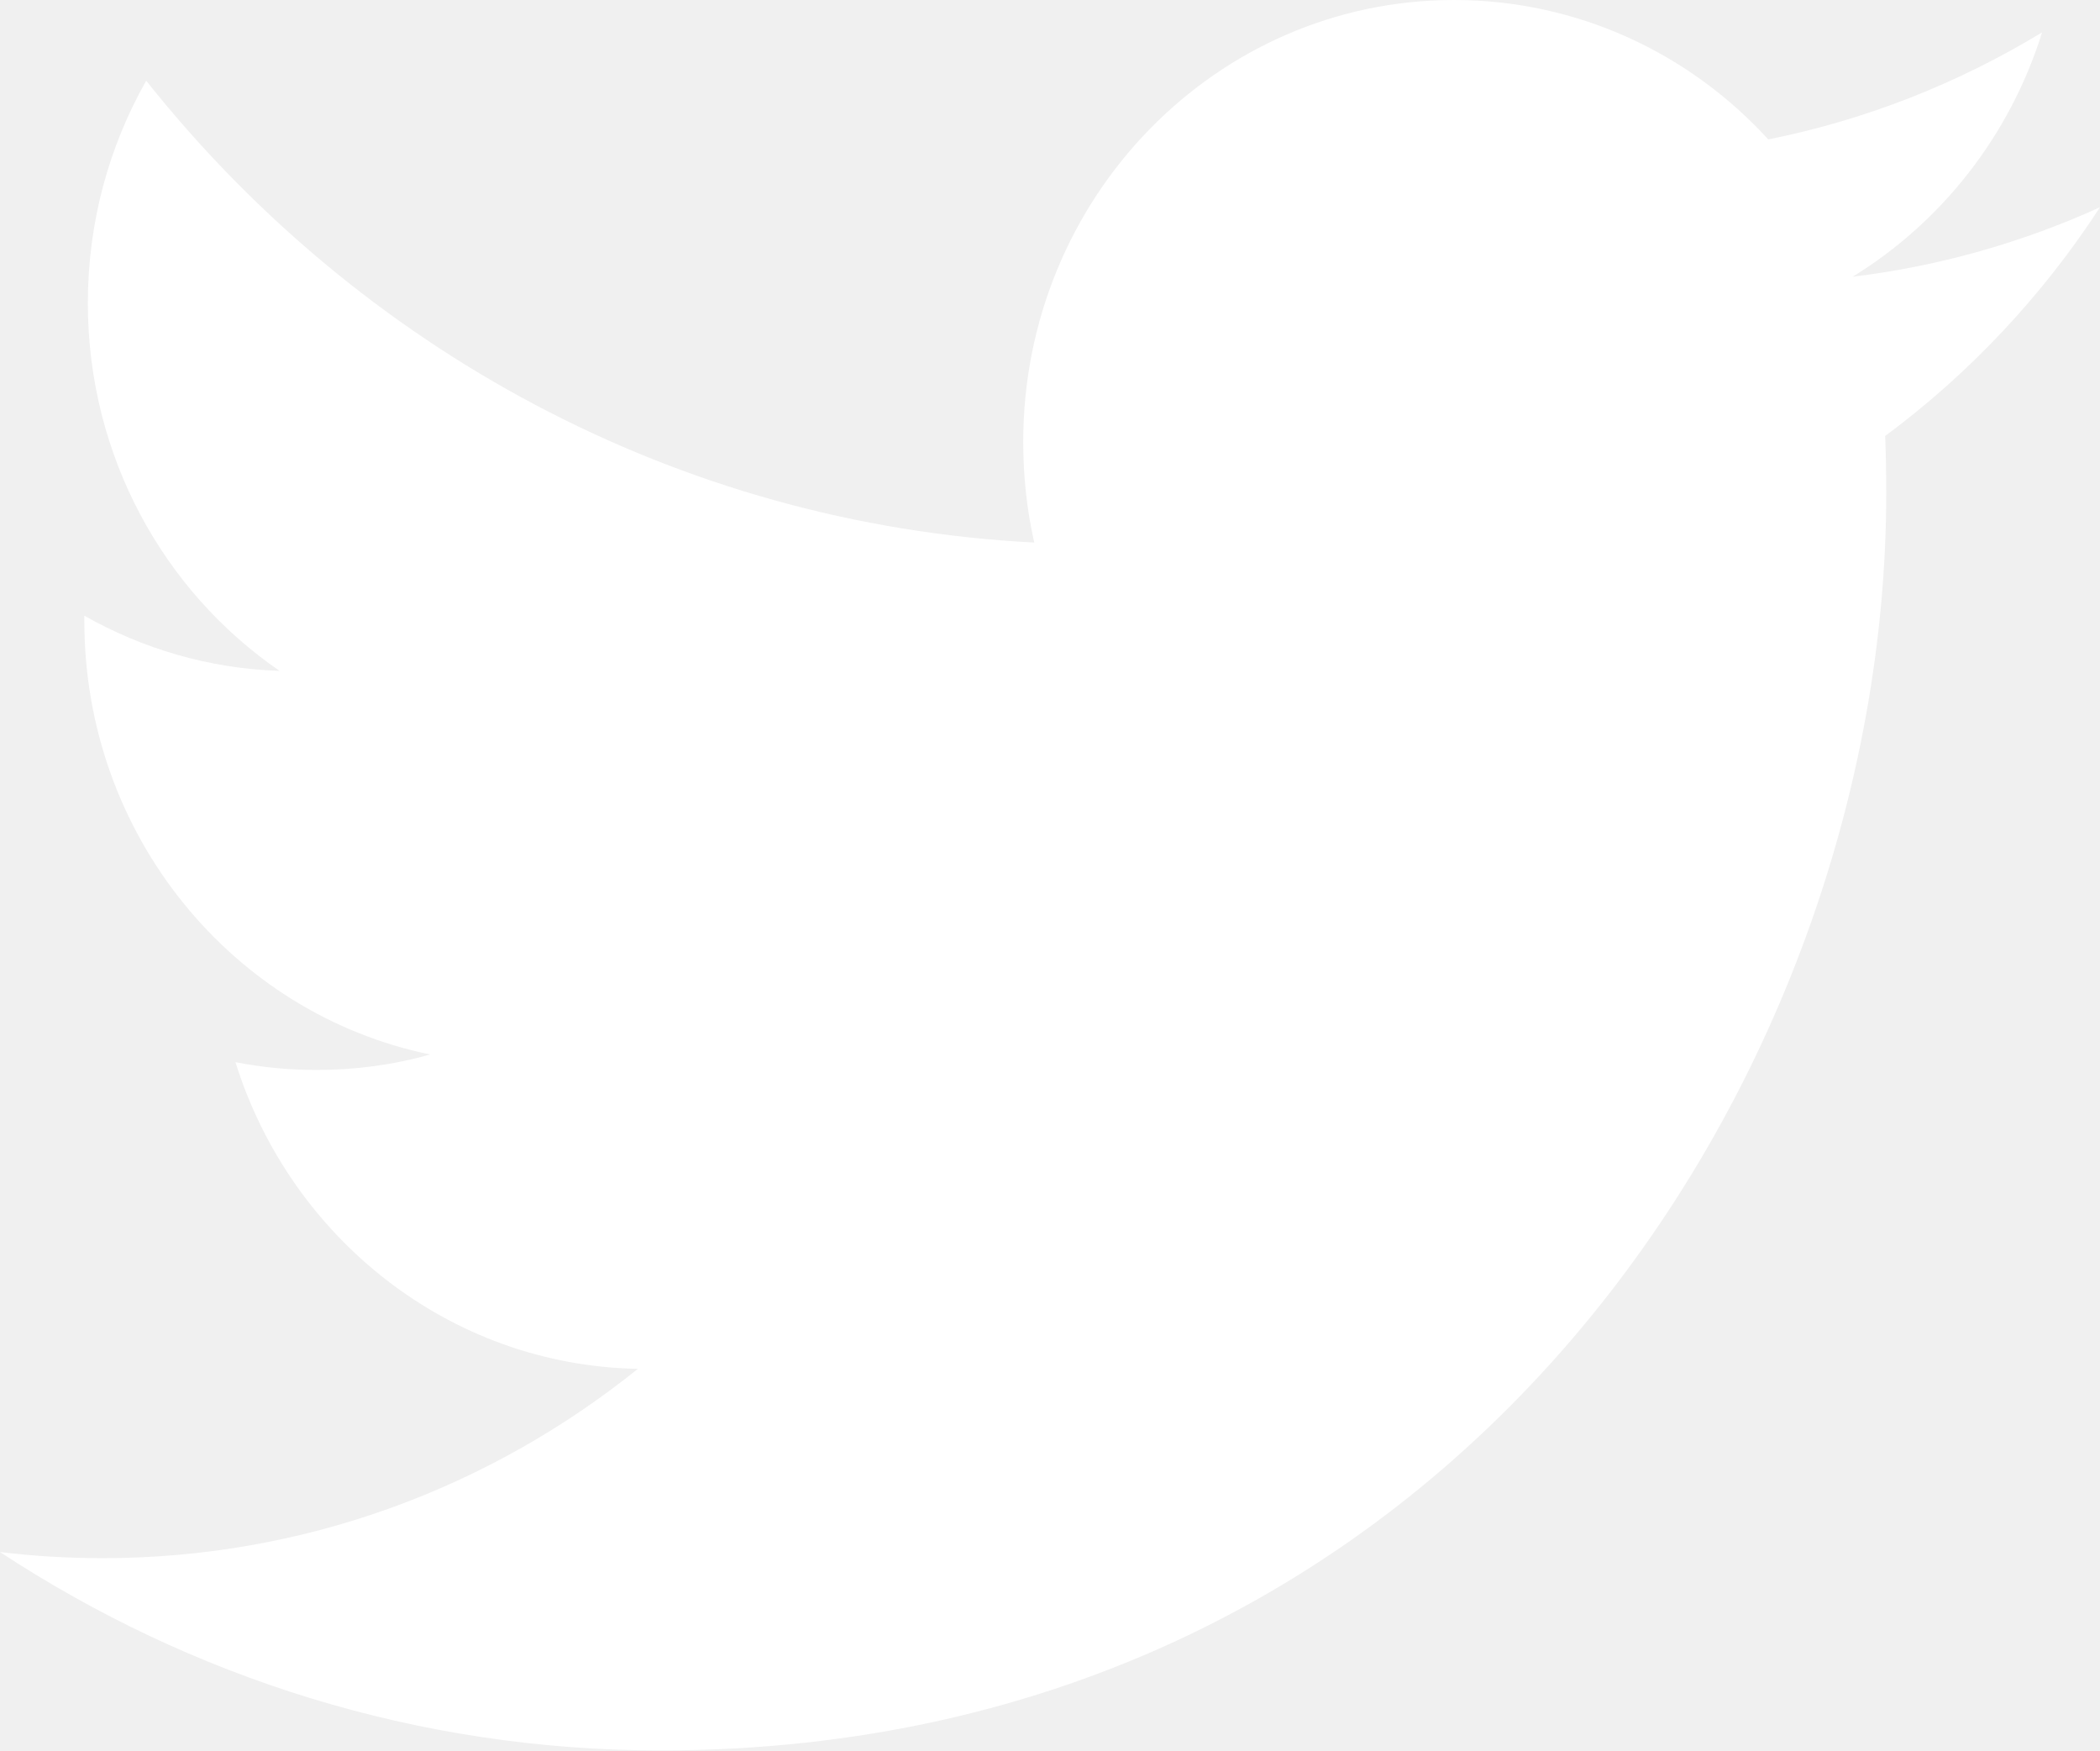
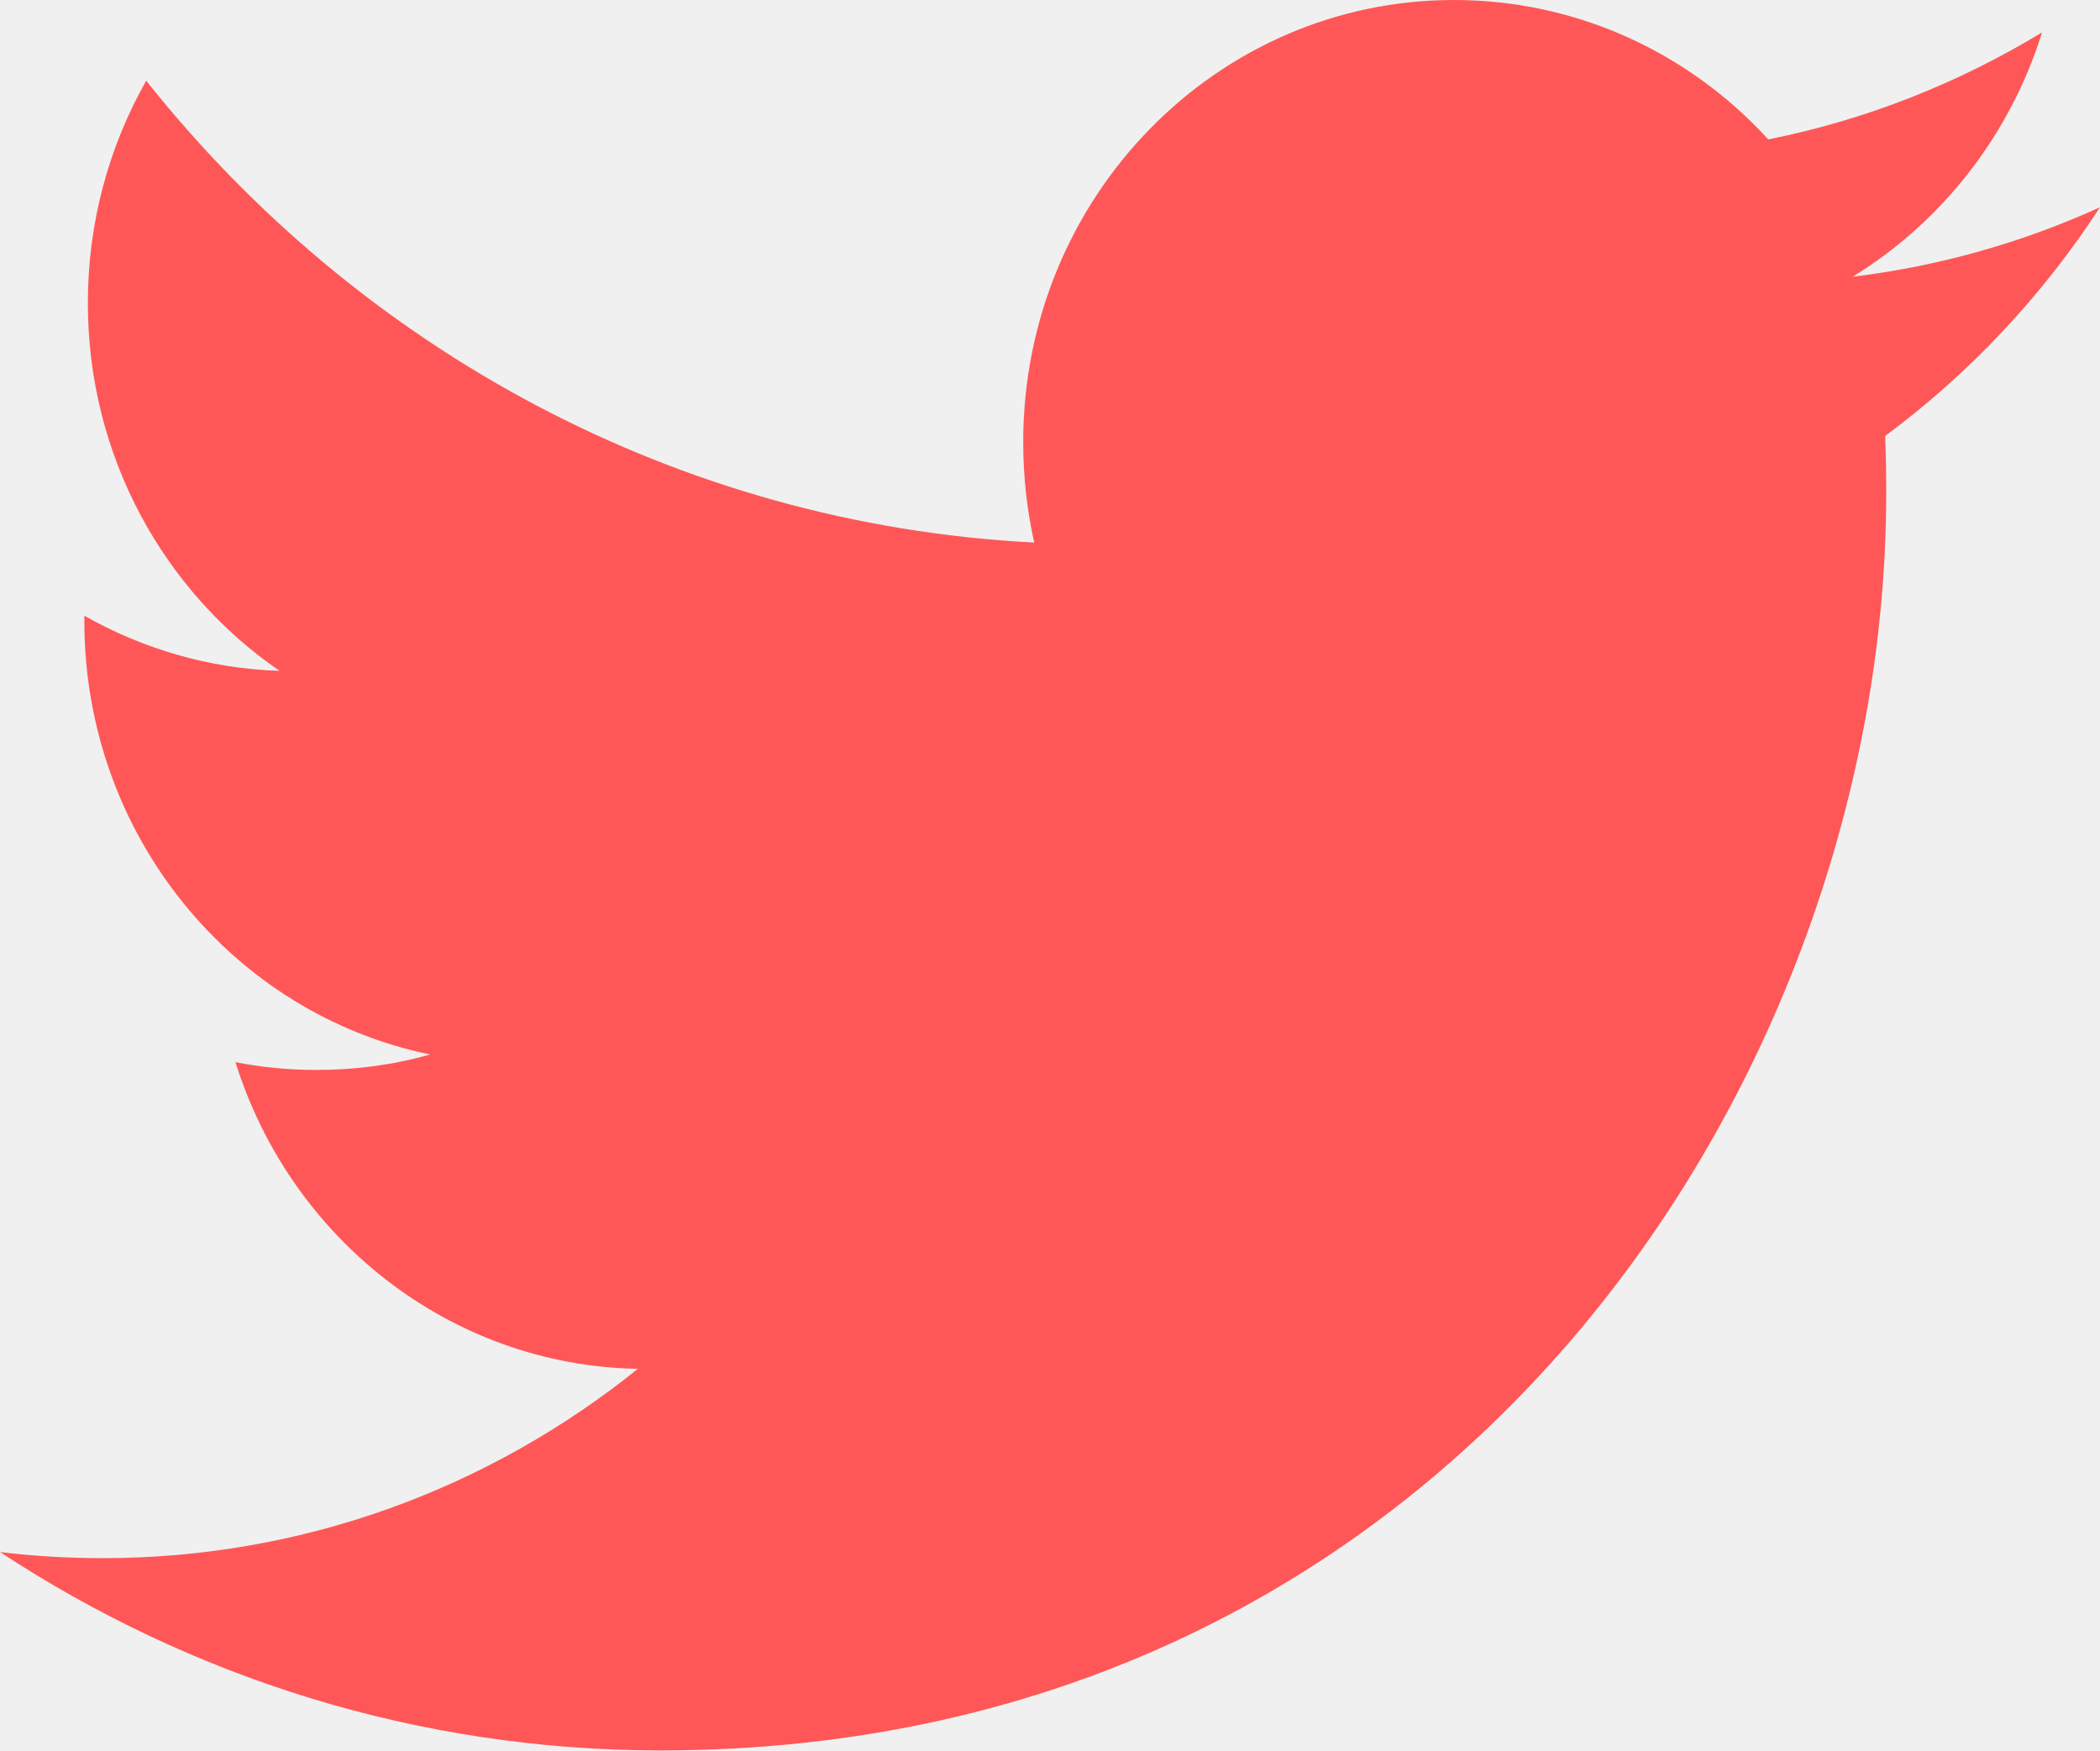
<svg xmlns="http://www.w3.org/2000/svg" width="24px" height="20px" viewBox="0 0 24 20" version="1.1">
  <defs />
  <g id="Portfolio" stroke="none" stroke-width="1" fill="none" fill-rule="evenodd">
-     <g id="Desktop-HD" transform="translate(-731, -530)" fill="#FFFFFF">
-       <path d="M755,532.368 C754.118,532.769 753.169,533.041 752.173,533.162 C753.19,532.538 753.97,531.549 754.338,530.37 C753.386,530.948 752.333,531.368 751.209,531.593 C750.313,530.612 749.033,530 747.616,530 C744.898,530 742.694,532.261 742.694,535.049 C742.694,535.445 742.736,535.829 742.82,536.199 C738.728,535.988 735.101,533.98 732.671,530.922 C732.247,531.67 732.004,532.538 732.004,533.463 C732.004,535.213 732.874,536.759 734.195,537.665 C733.389,537.64 732.628,537.411 731.964,537.035 L731.964,537.097 C731.964,539.544 733.661,541.585 735.915,542.048 C735.502,542.166 735.067,542.225 734.618,542.225 C734.301,542.225 733.991,542.195 733.691,542.136 C734.317,544.141 736.135,545.601 738.29,545.64 C736.605,546.995 734.481,547.803 732.175,547.803 C731.778,547.803 731.385,547.78 731,547.733 C733.179,549.164 735.768,550 738.548,550 C747.606,550 752.557,542.308 752.557,535.635 C752.557,535.416 752.553,535.196 752.545,534.981 C753.507,534.269 754.342,533.38 755,532.368" id="Twitter" />
+     <g id="Desktop-HD" transform="translate(-731, -340)" fill="#FF5757">
+       <path d="M755,342.368 C754.118,342.769 753.169,343.041 752.173,343.162 C753.19,342.538 753.97,341.549 754.338,340.37 C753.386,340.948 752.333,341.368 751.209,341.593 C750.313,340.612 749.033,340 747.616,340 C744.898,340 742.694,342.261 742.694,345.049 C742.694,345.445 742.736,345.829 742.82,346.199 C738.728,345.988 735.101,343.98 732.671,340.922 C732.247,341.67 732.004,342.538 732.004,343.463 C732.004,345.213 732.874,346.759 734.195,347.665 C733.389,347.64 732.628,347.411 731.964,347.035 L731.964,347.097 C731.964,349.544 733.661,351.585 735.915,352.048 C735.502,352.166 735.067,352.225 734.618,352.225 C734.301,352.225 733.991,352.195 733.691,352.136 C734.317,354.141 736.135,355.601 738.29,355.64 C736.605,356.995 734.481,357.803 732.175,357.803 C731.778,357.803 731.385,357.78 731,357.733 C733.179,359.164 735.768,360 738.548,360 C747.606,360 752.557,352.308 752.557,345.635 C752.557,345.416 752.553,345.196 752.545,344.981 C753.507,344.269 754.342,343.38 755,342.368" id="Twitter" />
    </g>
  </g>
</svg>
